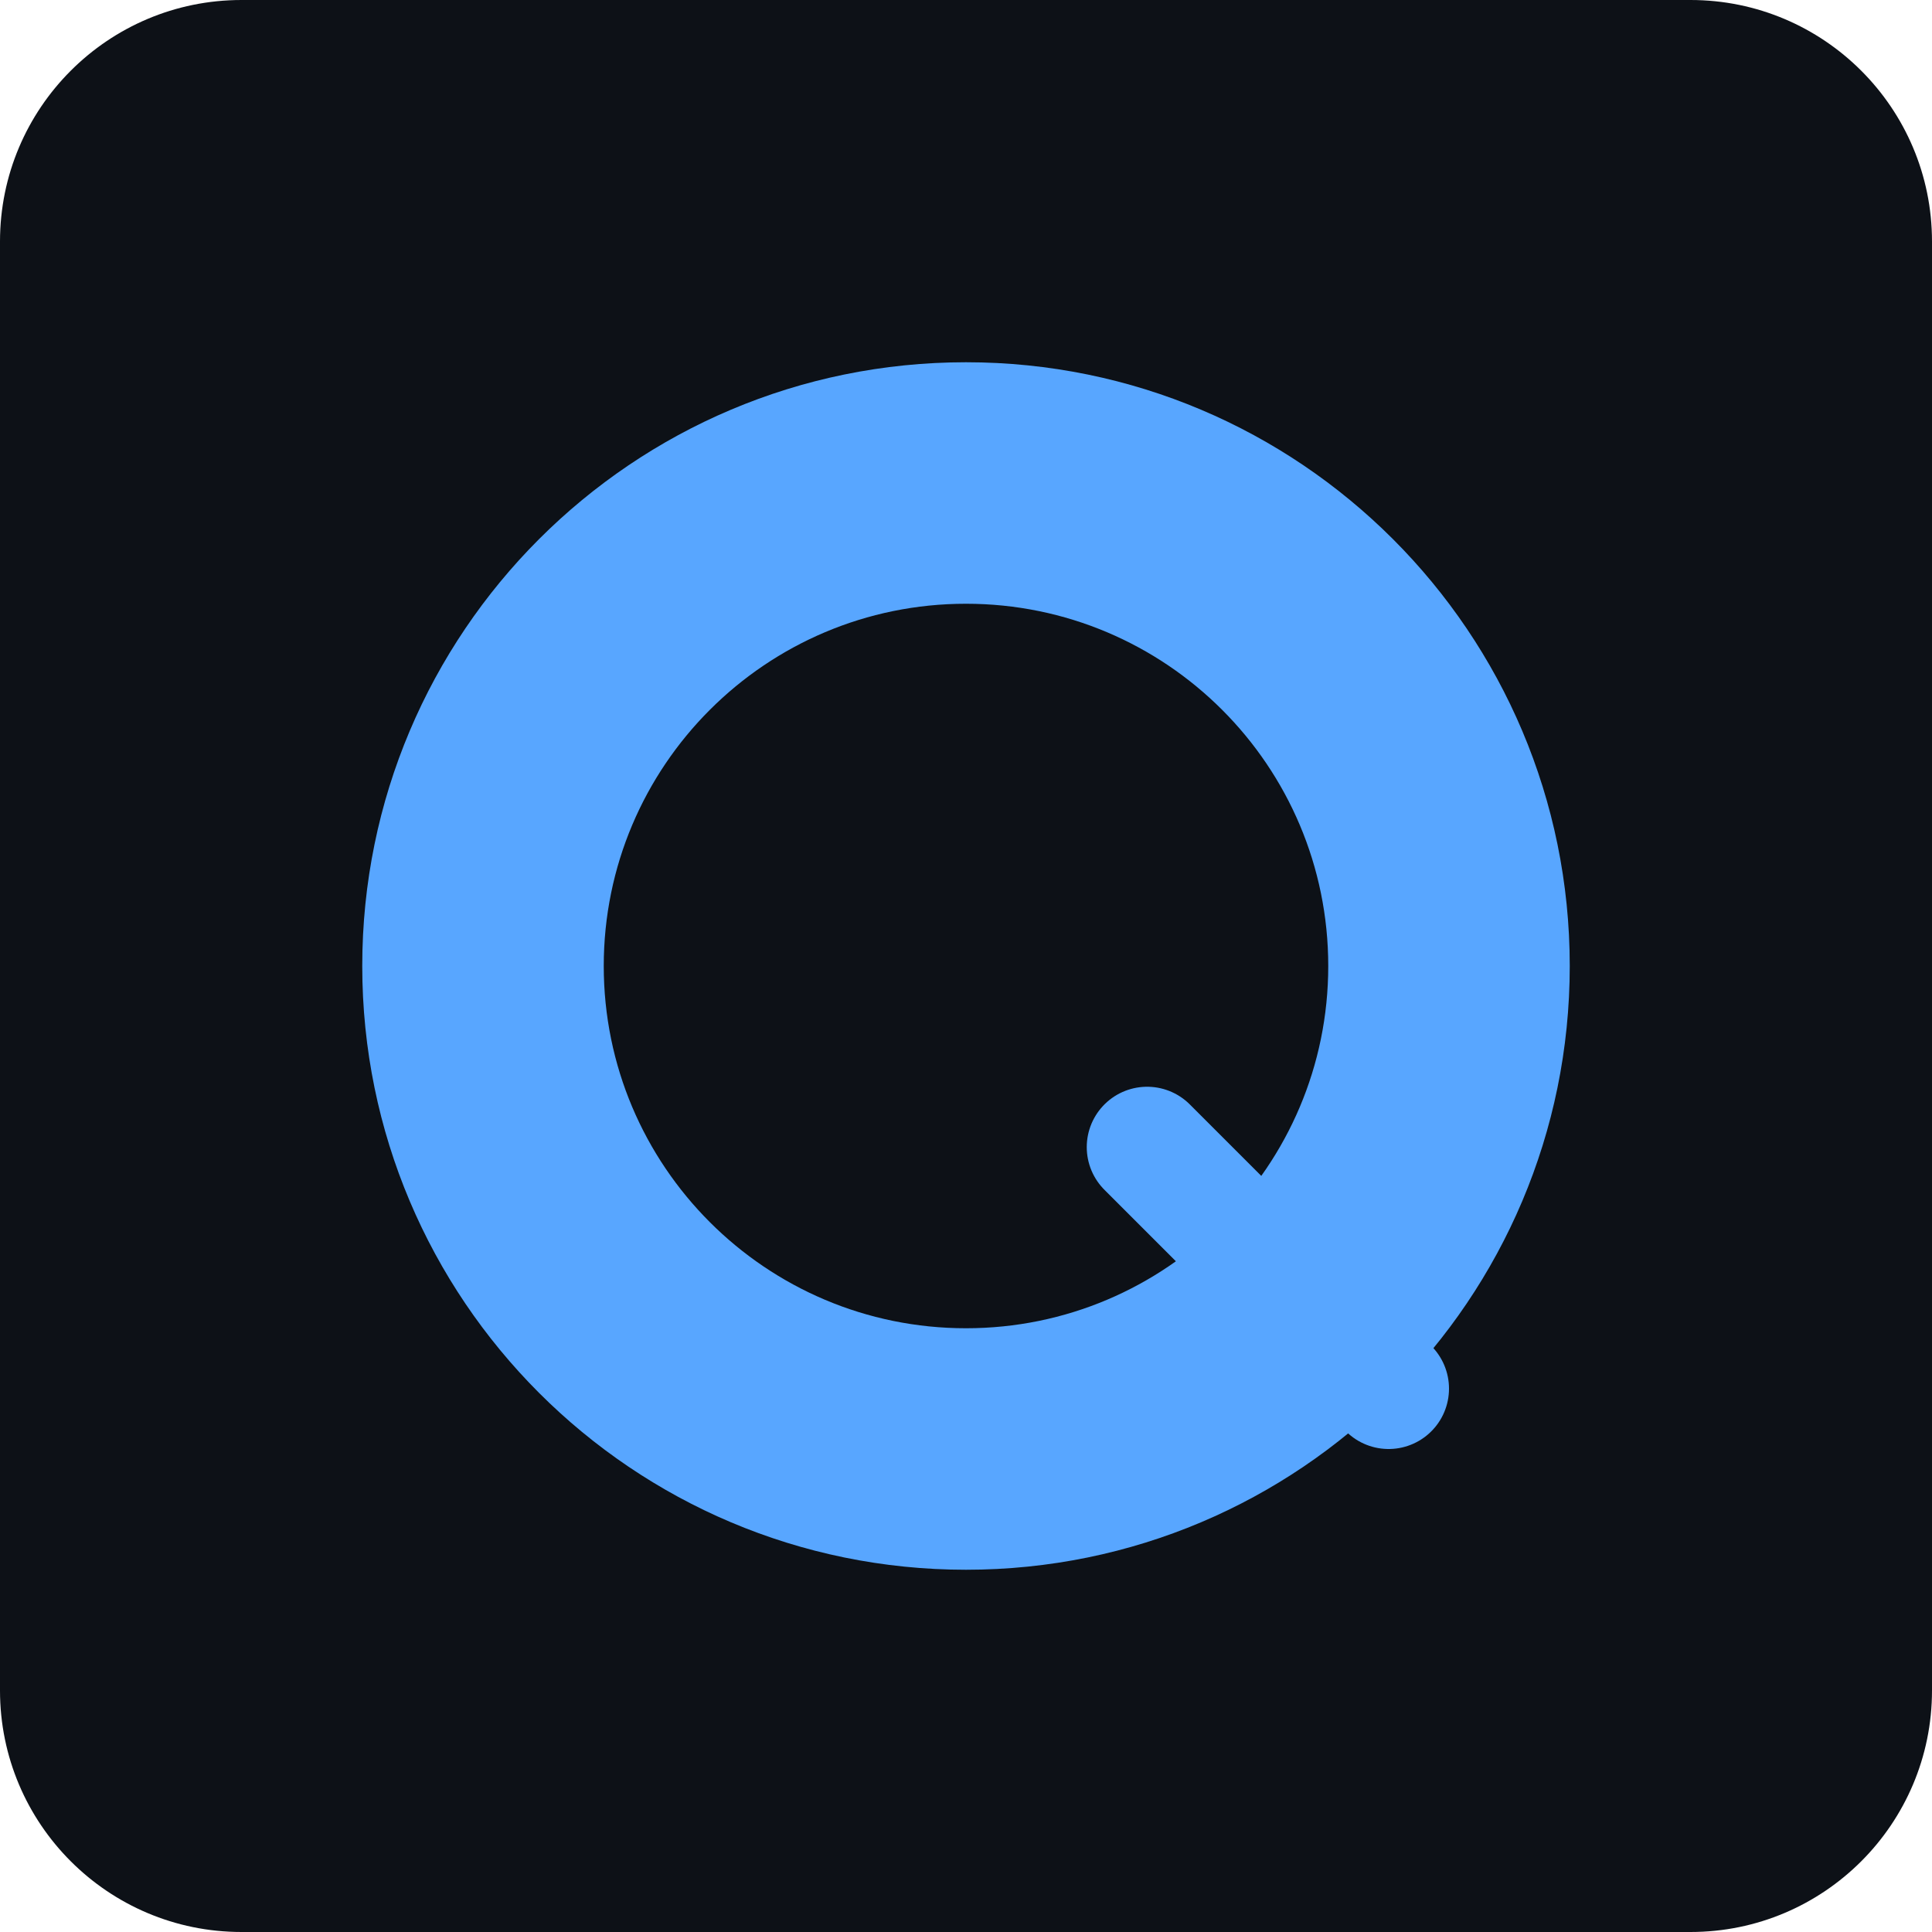
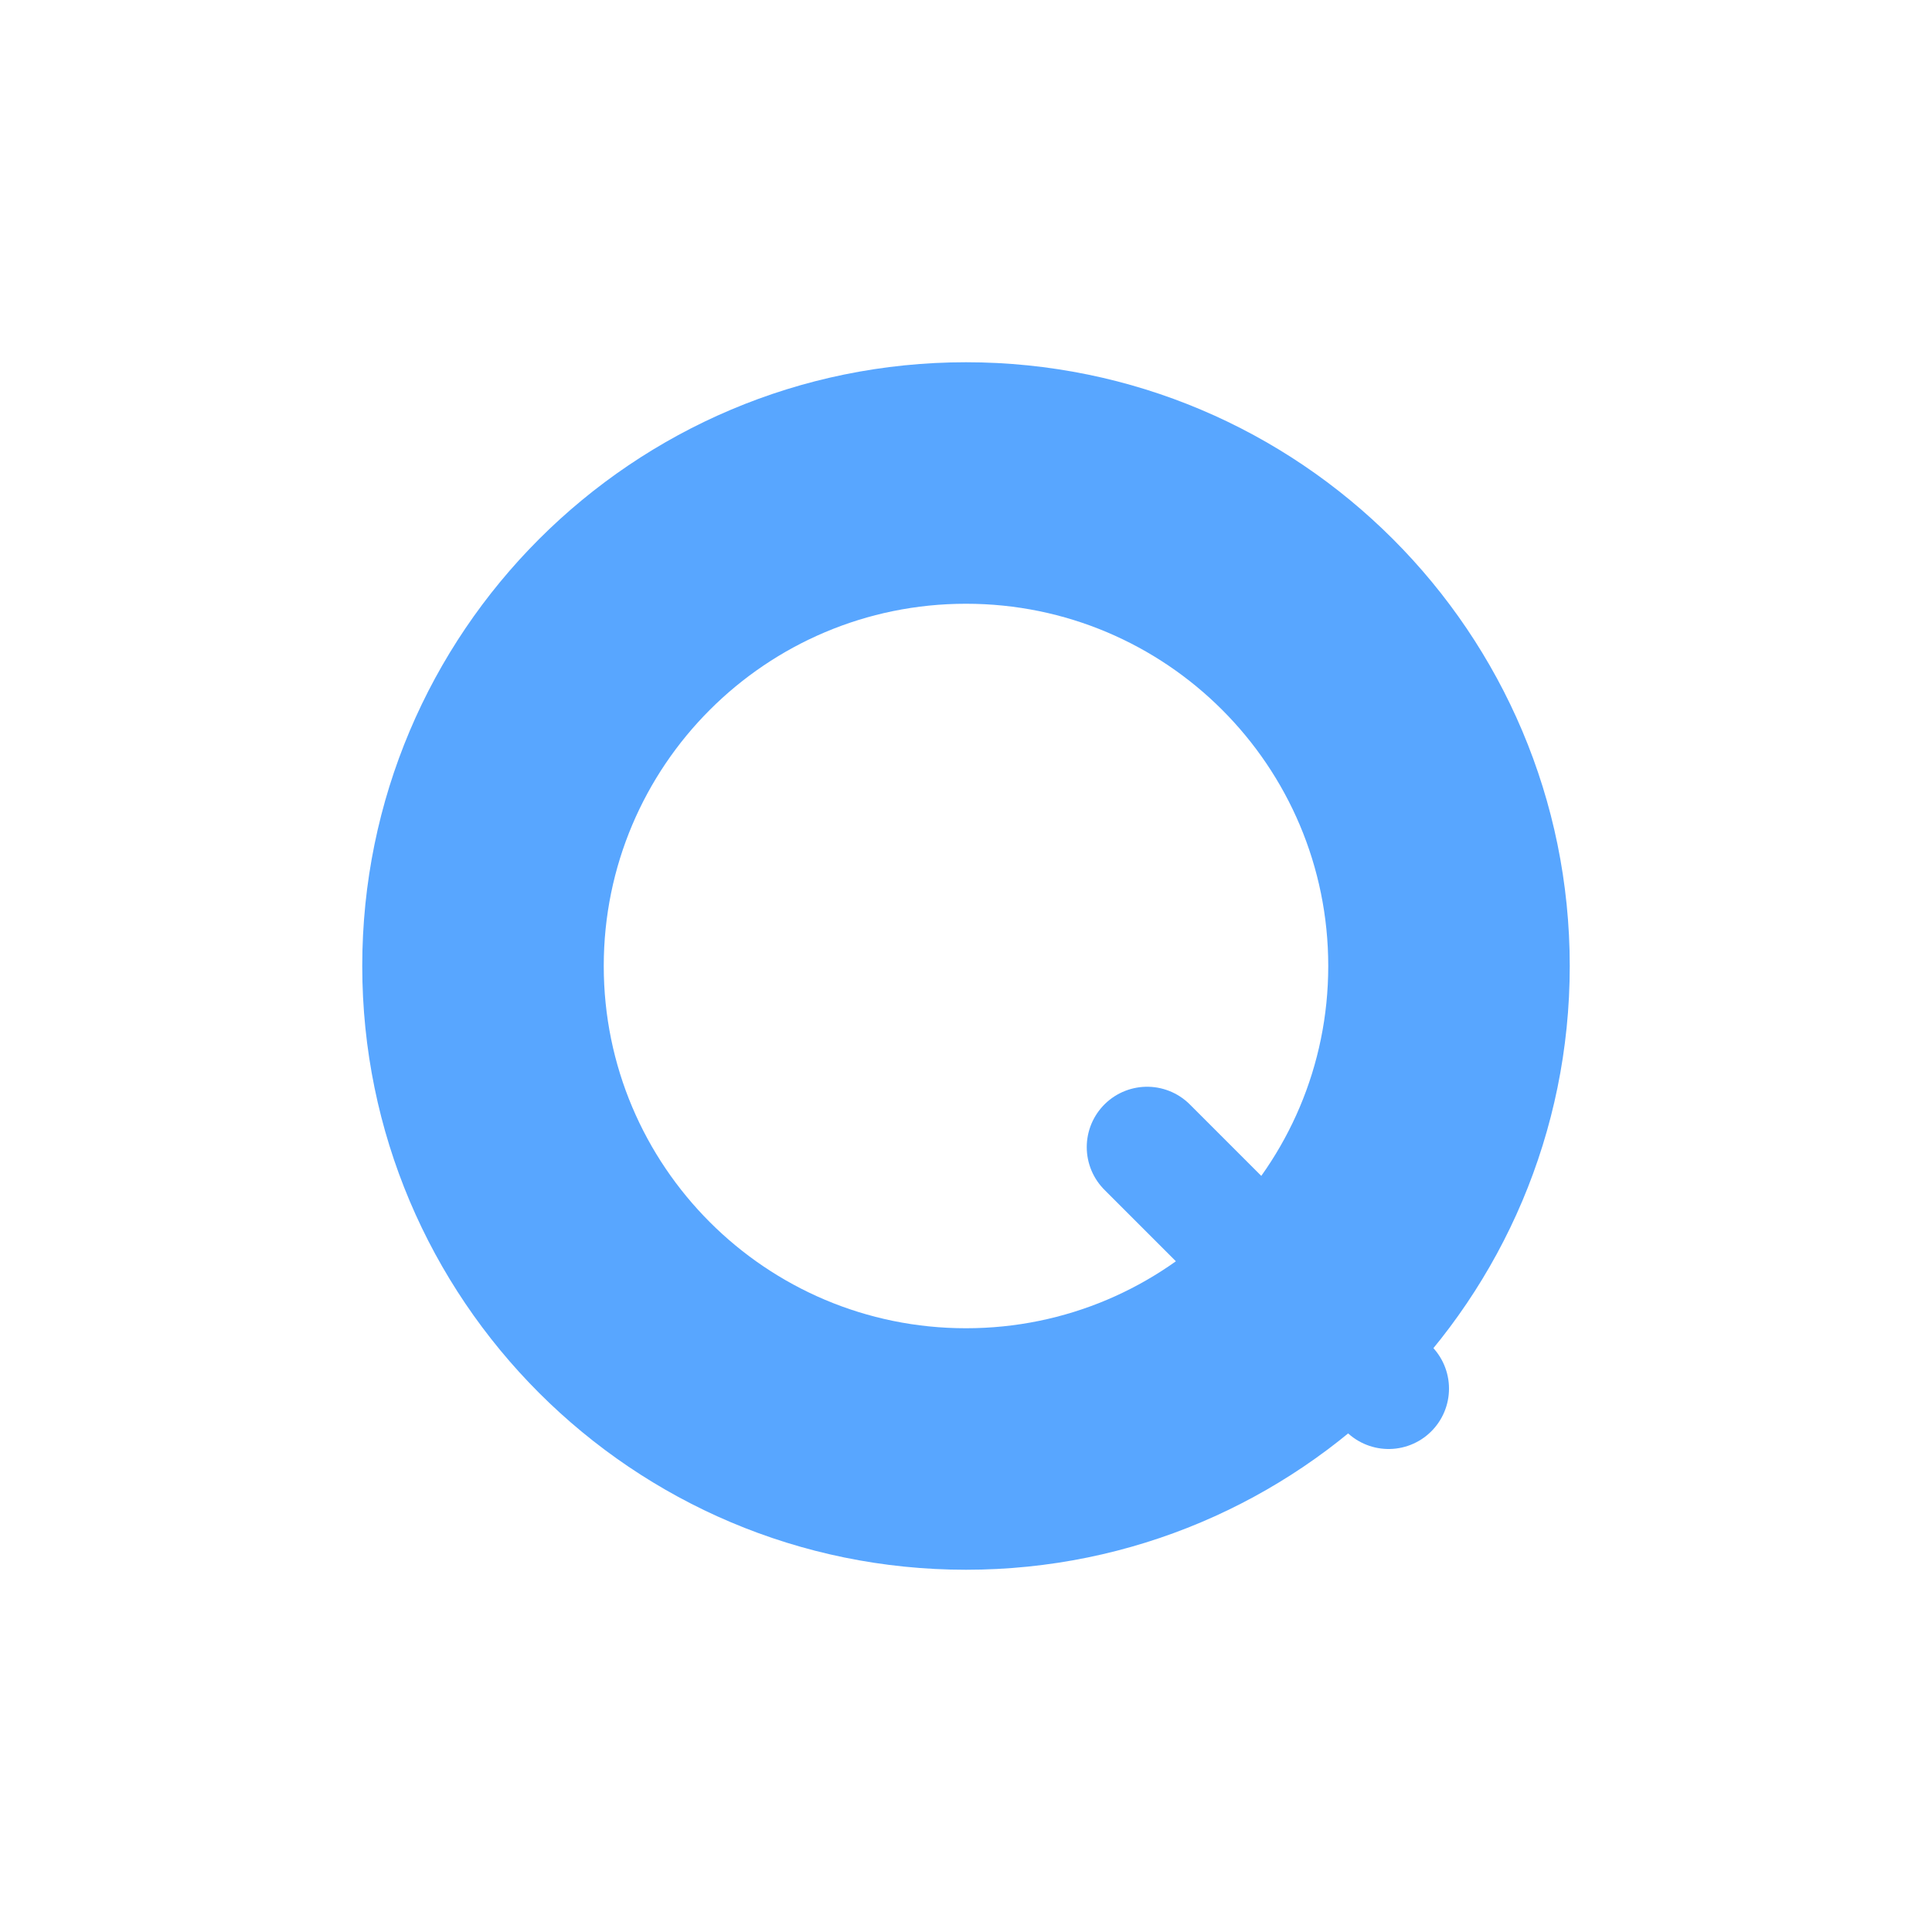
<svg xmlns="http://www.w3.org/2000/svg" width="32" height="32" viewBox="0 0 32 32">
-   <rect width="32" height="32" rx="4" fill="#0d1117" />
  <path d="M16 6C10.477 6 6 10.477 6 16C6 21.523 10.477 26 16 26C21.523 26 26 21.523 26 16C26 10.477 21.523 6 16 6ZM16 22C12.686 22 10 19.314 10 16C10 12.686 12.686 10 16 10C19.314 10 22 12.686 22 16C22 19.314 19.314 22 16 22Z" fill="#58a6ff" />
  <path d="M19 19L23 23" stroke="#58a6ff" stroke-width="2" stroke-linecap="round" />
</svg>
